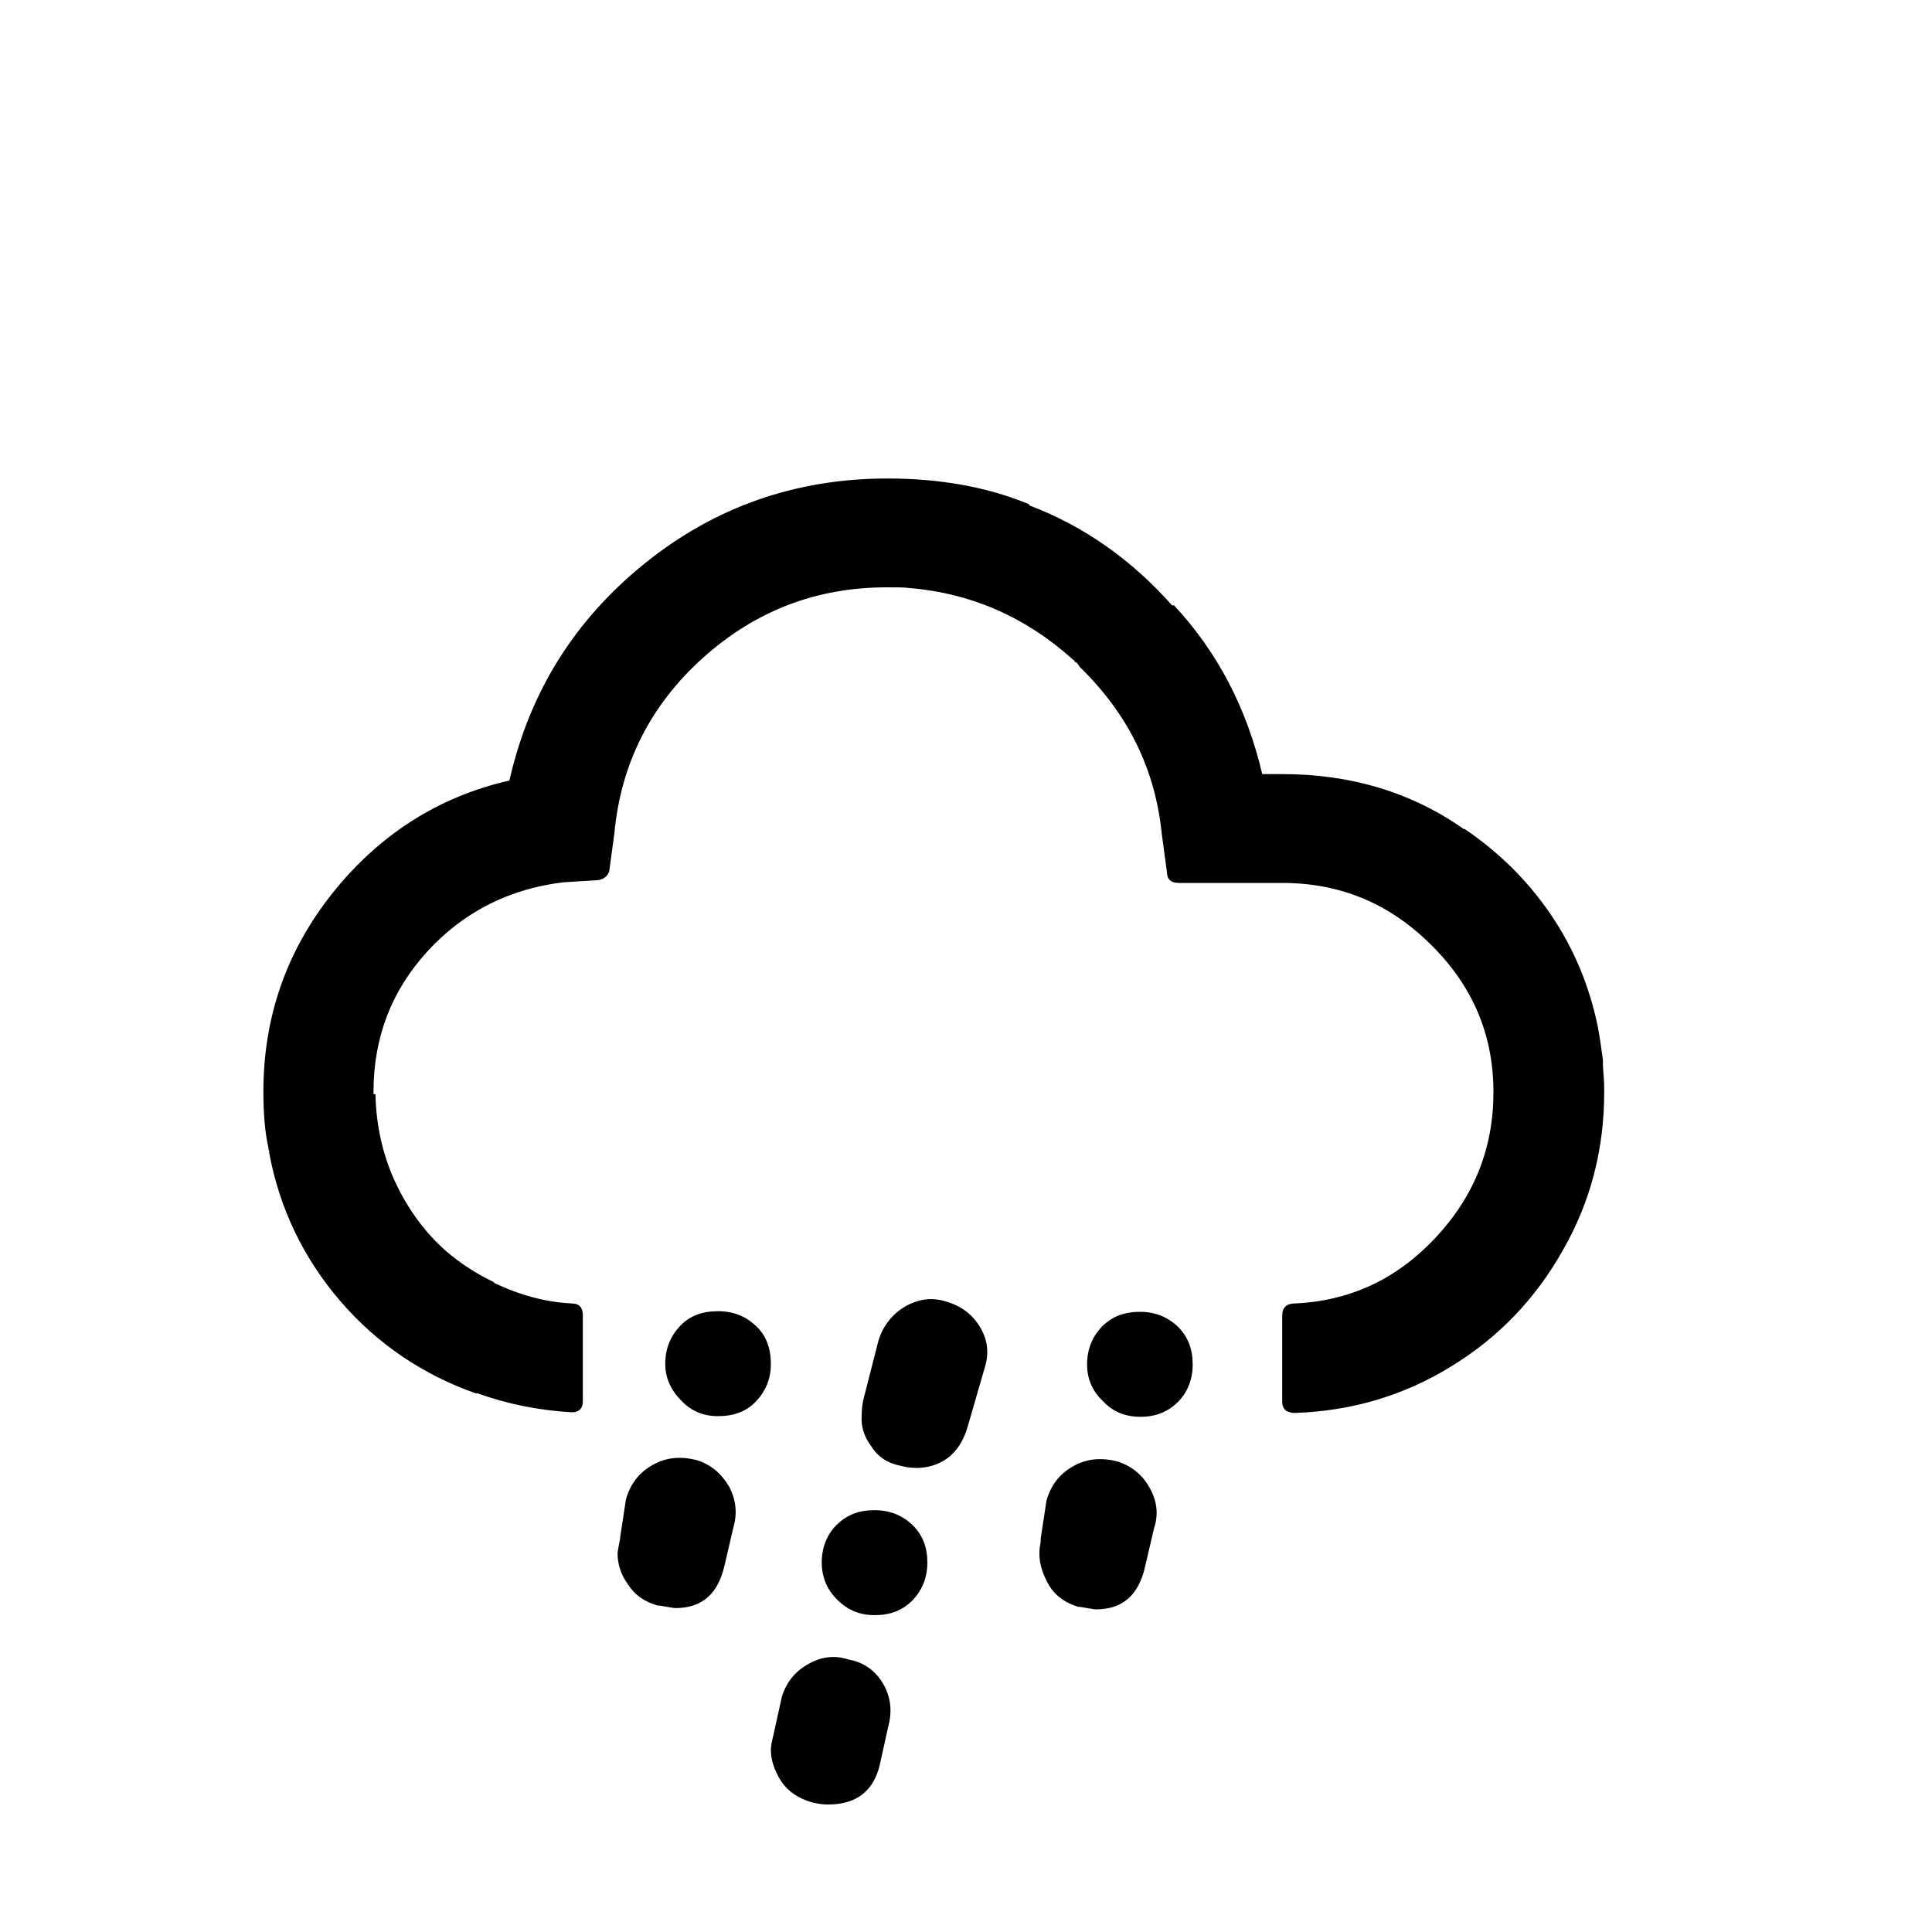
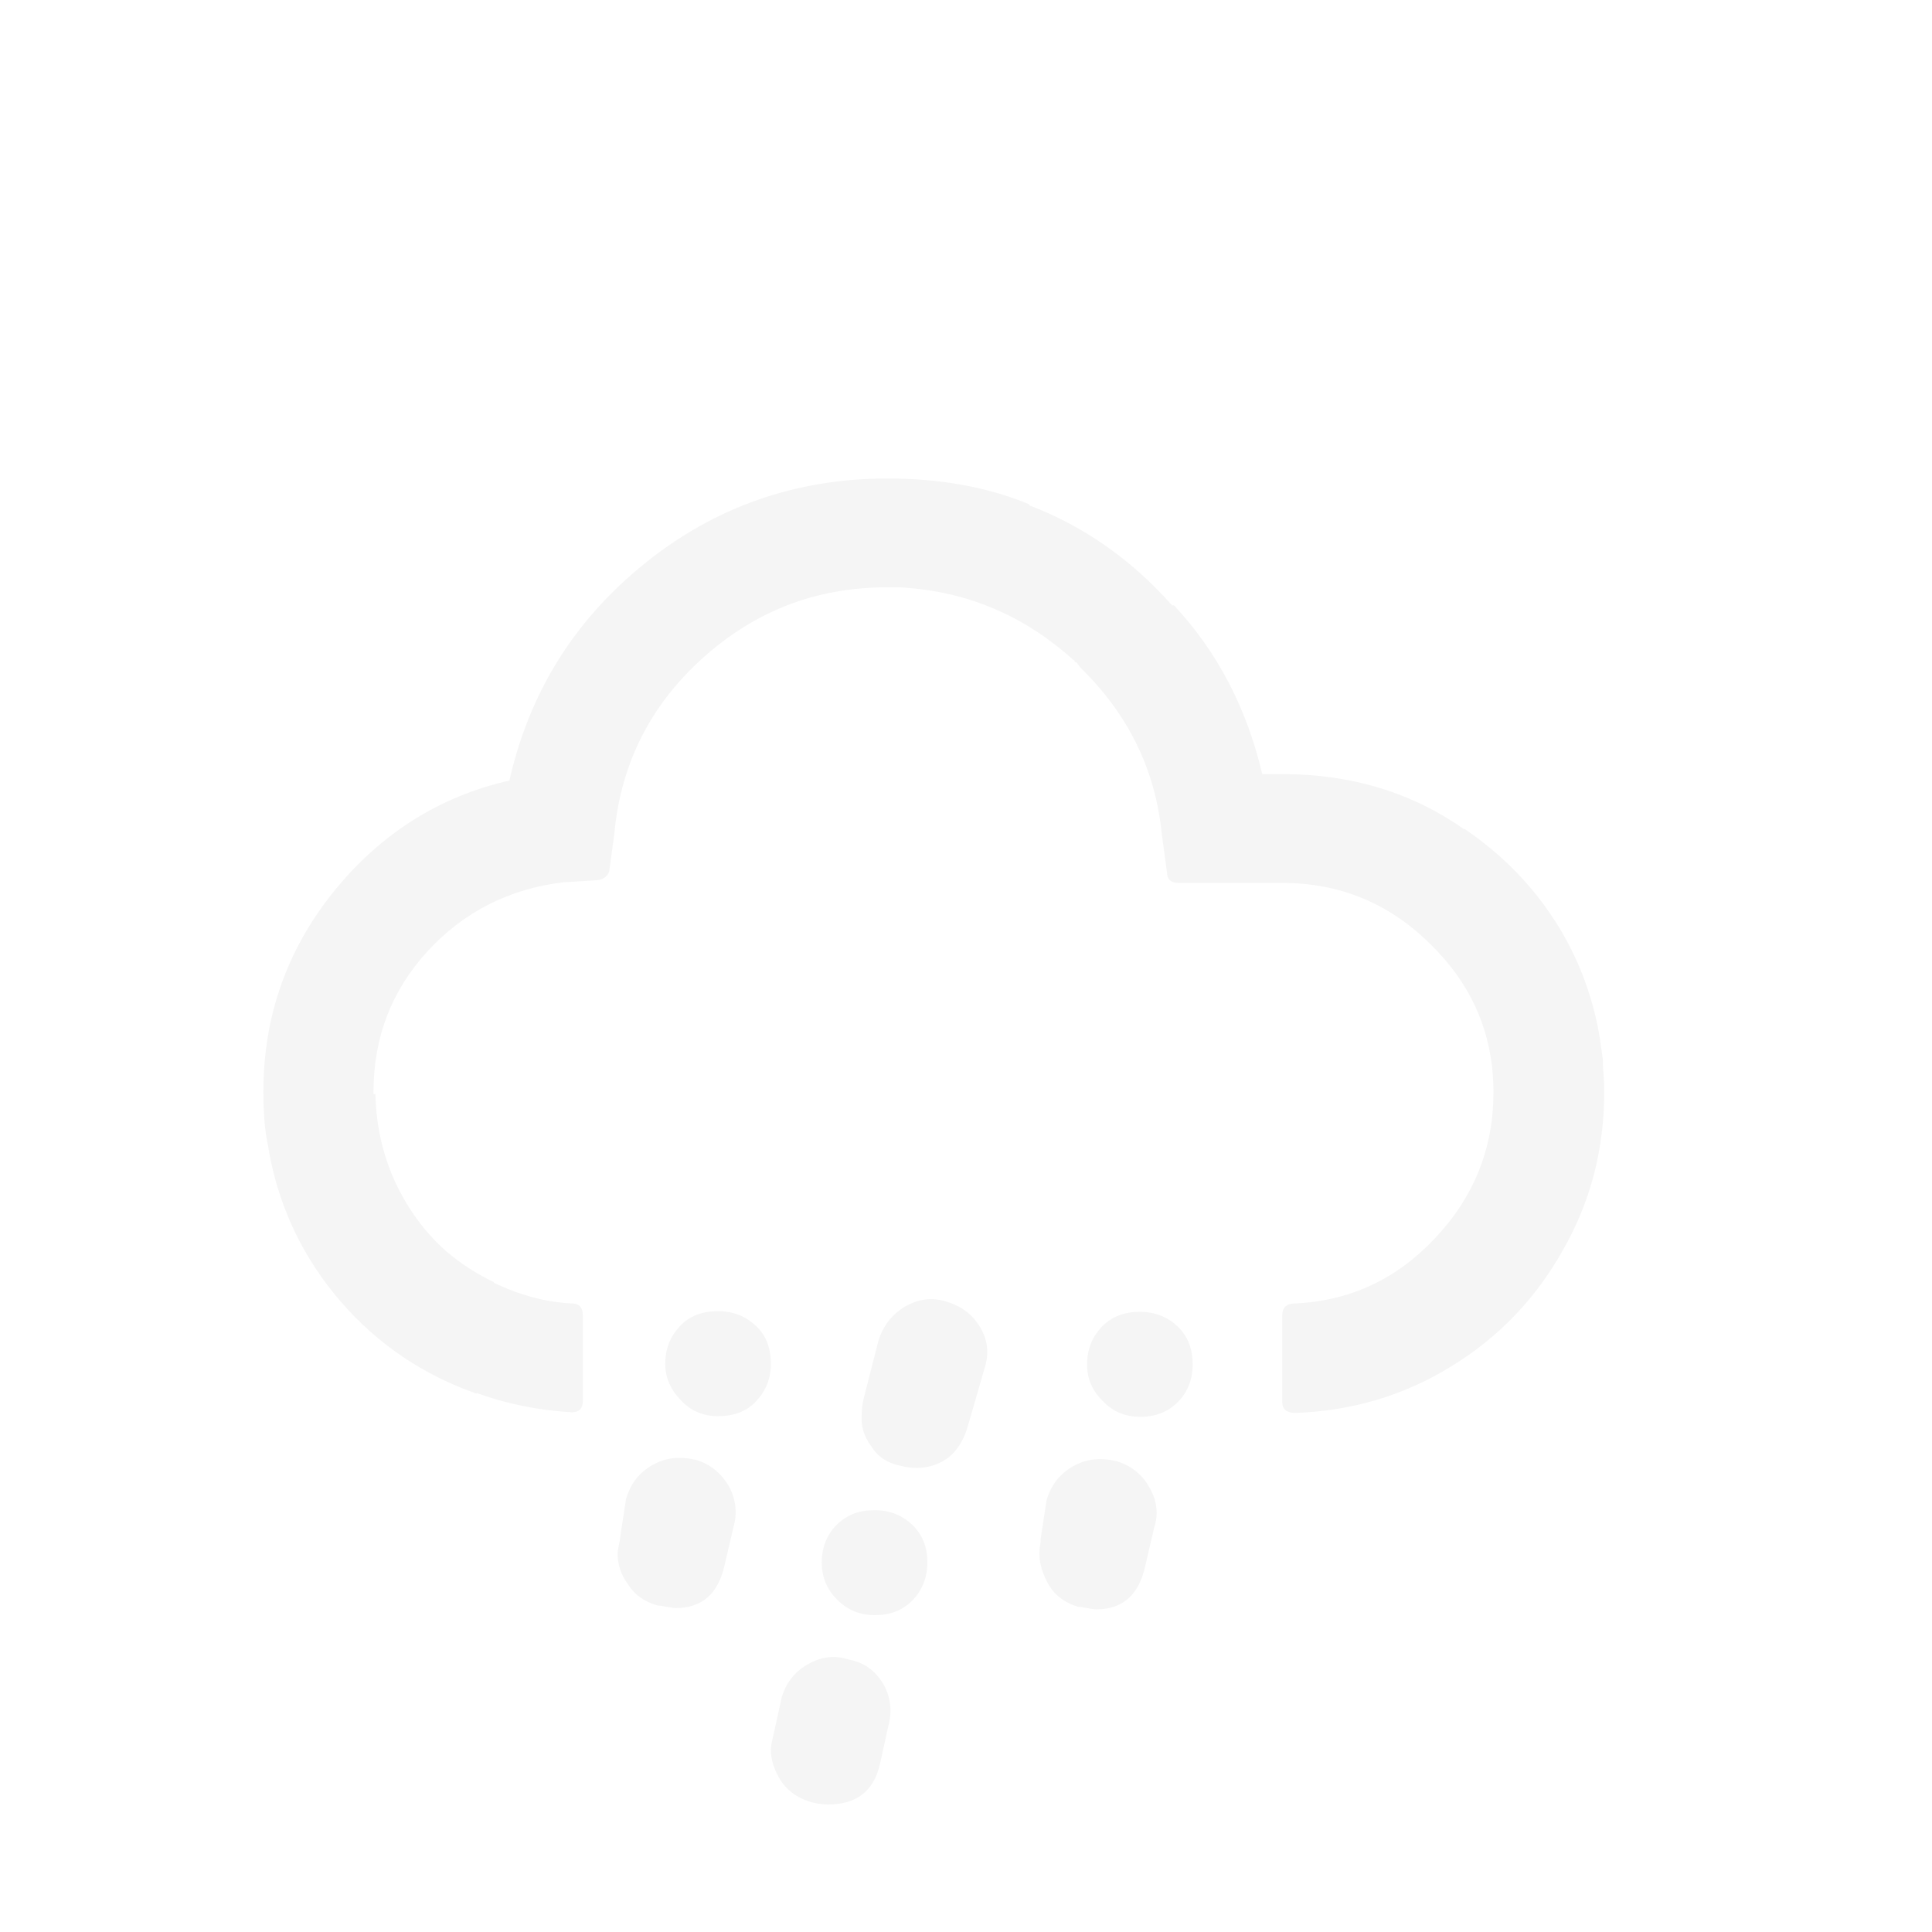
- <svg xmlns="http://www.w3.org/2000/svg" version="1.1" id="Layer_1" x="0px" y="0px" viewBox="0 0 30 30" style="enable-background:new 0 0 30 30;" xml:space="preserve">
+ <svg xmlns="http://www.w3.org/2000/svg" fill="#f5f5f5" version="1.1" id="Layer_1" x="0px" y="0px" viewBox="0 0 30 30" style="enable-background:new 0 0 30 30;" xml:space="preserve">
  <path d="M4.09,16.95c0-1.16,0.36-2.19,1.08-3.09s1.64-1.49,2.74-1.74c0.31-1.37,1.01-2.49,2.1-3.37s2.35-1.32,3.77-1.32  c0.81,0,1.55,0.13,2.2,0.4c0,0.01,0,0.01,0.01,0.02c0.84,0.32,1.58,0.84,2.21,1.55h0.03c0.68,0.73,1.13,1.6,1.37,2.62h0.31  c1.08,0,2.02,0.29,2.83,0.86v-0.01c0.53,0.36,0.98,0.8,1.34,1.33c0.36,0.53,0.6,1.11,0.73,1.74c0.04,0.21,0.06,0.38,0.08,0.52v0.06  c0,0.01,0,0.06,0.01,0.17s0.01,0.19,0.01,0.24v0.03c0,0.88-0.21,1.7-0.64,2.45c-0.42,0.75-1,1.36-1.74,1.81  c-0.73,0.45-1.54,0.69-2.42,0.72c-0.13,0-0.2-0.06-0.2-0.17v-1.34c0-0.13,0.07-0.19,0.2-0.19c0.86-0.04,1.58-0.38,2.18-1.02  c0.6-0.64,0.9-1.39,0.9-2.26c0-0.89-0.32-1.65-0.97-2.29c-0.64-0.64-1.41-0.96-2.31-0.96h-1.61c-0.12,0-0.18-0.06-0.18-0.17  l-0.08-0.59c-0.1-1-0.52-1.86-1.27-2.59c-0.01-0.01-0.01-0.02-0.02-0.03s-0.02-0.02-0.02-0.03c-0.01-0.01-0.02-0.02-0.04-0.02  c0-0.02-0.01-0.03-0.02-0.03c-0.73-0.66-1.58-1.04-2.56-1.12c-0.07-0.01-0.18-0.01-0.34-0.01c-1.1,0-2.05,0.37-2.86,1.1  s-1.27,1.64-1.37,2.72l-0.08,0.59c-0.03,0.09-0.11,0.14-0.22,0.14L8.75,13.7c-0.84,0.1-1.55,0.46-2.11,1.07s-0.84,1.34-0.84,2.18  v0.04h0.03c0.01,0.48,0.11,0.93,0.3,1.35c0.2,0.43,0.46,0.79,0.8,1.09c0.21,0.18,0.45,0.34,0.74,0.48v0.01  c0.4,0.19,0.8,0.3,1.21,0.32c0.11,0,0.17,0.06,0.17,0.18v1.34c0,0.11-0.06,0.17-0.17,0.17c-0.52-0.03-1.01-0.13-1.48-0.3v0.01  c-0.83-0.29-1.54-0.77-2.11-1.43s-0.95-1.44-1.11-2.31v-0.03c-0.01-0.01-0.01-0.02-0.01-0.04C4.11,17.57,4.09,17.27,4.09,16.95z   M9.59,24.12c0-0.03,0.01-0.07,0.02-0.13c0.01-0.05,0.02-0.09,0.02-0.12l0.09-0.59c0.07-0.24,0.2-0.41,0.41-0.53  s0.43-0.14,0.68-0.08c0.23,0.07,0.39,0.21,0.51,0.41c0.11,0.21,0.13,0.42,0.07,0.63l-0.14,0.6c-0.1,0.44-0.35,0.66-0.76,0.66  c-0.03,0-0.08-0.01-0.14-0.02c-0.06-0.01-0.1-0.02-0.14-0.02c-0.21-0.06-0.36-0.17-0.46-0.33C9.64,24.45,9.59,24.29,9.59,24.12z   M10.33,21.18c0-0.24,0.08-0.43,0.23-0.59s0.35-0.23,0.59-0.23s0.43,0.08,0.59,0.23s0.23,0.35,0.23,0.59c0,0.23-0.08,0.42-0.23,0.58  s-0.35,0.23-0.59,0.23c-0.23,0-0.42-0.08-0.57-0.24C10.42,21.59,10.33,21.4,10.33,21.18z M11.97,27.17c0-0.04,0.01-0.11,0.04-0.23  l0.13-0.59c0.07-0.23,0.21-0.4,0.41-0.51c0.21-0.12,0.42-0.14,0.63-0.07c0.23,0.04,0.41,0.17,0.53,0.37  c0.12,0.2,0.15,0.43,0.08,0.68l-0.13,0.59c-0.1,0.41-0.37,0.61-0.8,0.61c-0.07,0-0.16-0.01-0.24-0.03  c-0.22-0.06-0.38-0.17-0.49-0.33C12.03,27.5,11.97,27.34,11.97,27.17z M12.76,24.26c0-0.23,0.08-0.43,0.23-0.58  c0.16-0.16,0.35-0.23,0.59-0.23s0.43,0.08,0.59,0.23c0.16,0.16,0.23,0.35,0.23,0.58c0,0.24-0.08,0.43-0.23,0.59  c-0.16,0.16-0.35,0.23-0.59,0.23c-0.23,0-0.42-0.08-0.58-0.24C12.84,24.68,12.76,24.49,12.76,24.26z M13.38,21.99  c0-0.1,0.01-0.19,0.03-0.27l0.23-0.9c0.07-0.23,0.21-0.41,0.41-0.53c0.21-0.12,0.42-0.15,0.64-0.08c0.24,0.07,0.41,0.2,0.53,0.4  s0.14,0.41,0.07,0.63l-0.26,0.9c-0.08,0.28-0.22,0.46-0.41,0.56c-0.19,0.1-0.41,0.12-0.64,0.06c-0.2-0.04-0.35-0.14-0.45-0.3  C13.41,22.3,13.37,22.14,13.38,21.99z M16.14,24.13c0-0.03,0-0.08,0.01-0.13s0.01-0.09,0.01-0.11l0.09-0.59  c0.07-0.24,0.2-0.41,0.41-0.53s0.43-0.14,0.68-0.08c0.23,0.07,0.4,0.21,0.51,0.41c0.12,0.21,0.14,0.42,0.07,0.63l-0.14,0.6  c-0.1,0.44-0.35,0.66-0.76,0.66c-0.03,0-0.08-0.01-0.14-0.02c-0.06-0.01-0.11-0.02-0.14-0.02c-0.2-0.06-0.35-0.17-0.45-0.33  C16.2,24.46,16.14,24.3,16.14,24.13z M16.88,21.19c0-0.24,0.08-0.43,0.23-0.59c0.16-0.16,0.35-0.23,0.59-0.23  c0.24,0,0.43,0.08,0.59,0.23c0.16,0.16,0.23,0.35,0.23,0.59c0,0.23-0.08,0.43-0.23,0.58C18.14,21.92,17.95,22,17.71,22  c-0.24,0-0.43-0.08-0.58-0.24C16.97,21.61,16.88,21.42,16.88,21.19z" />
</svg>
